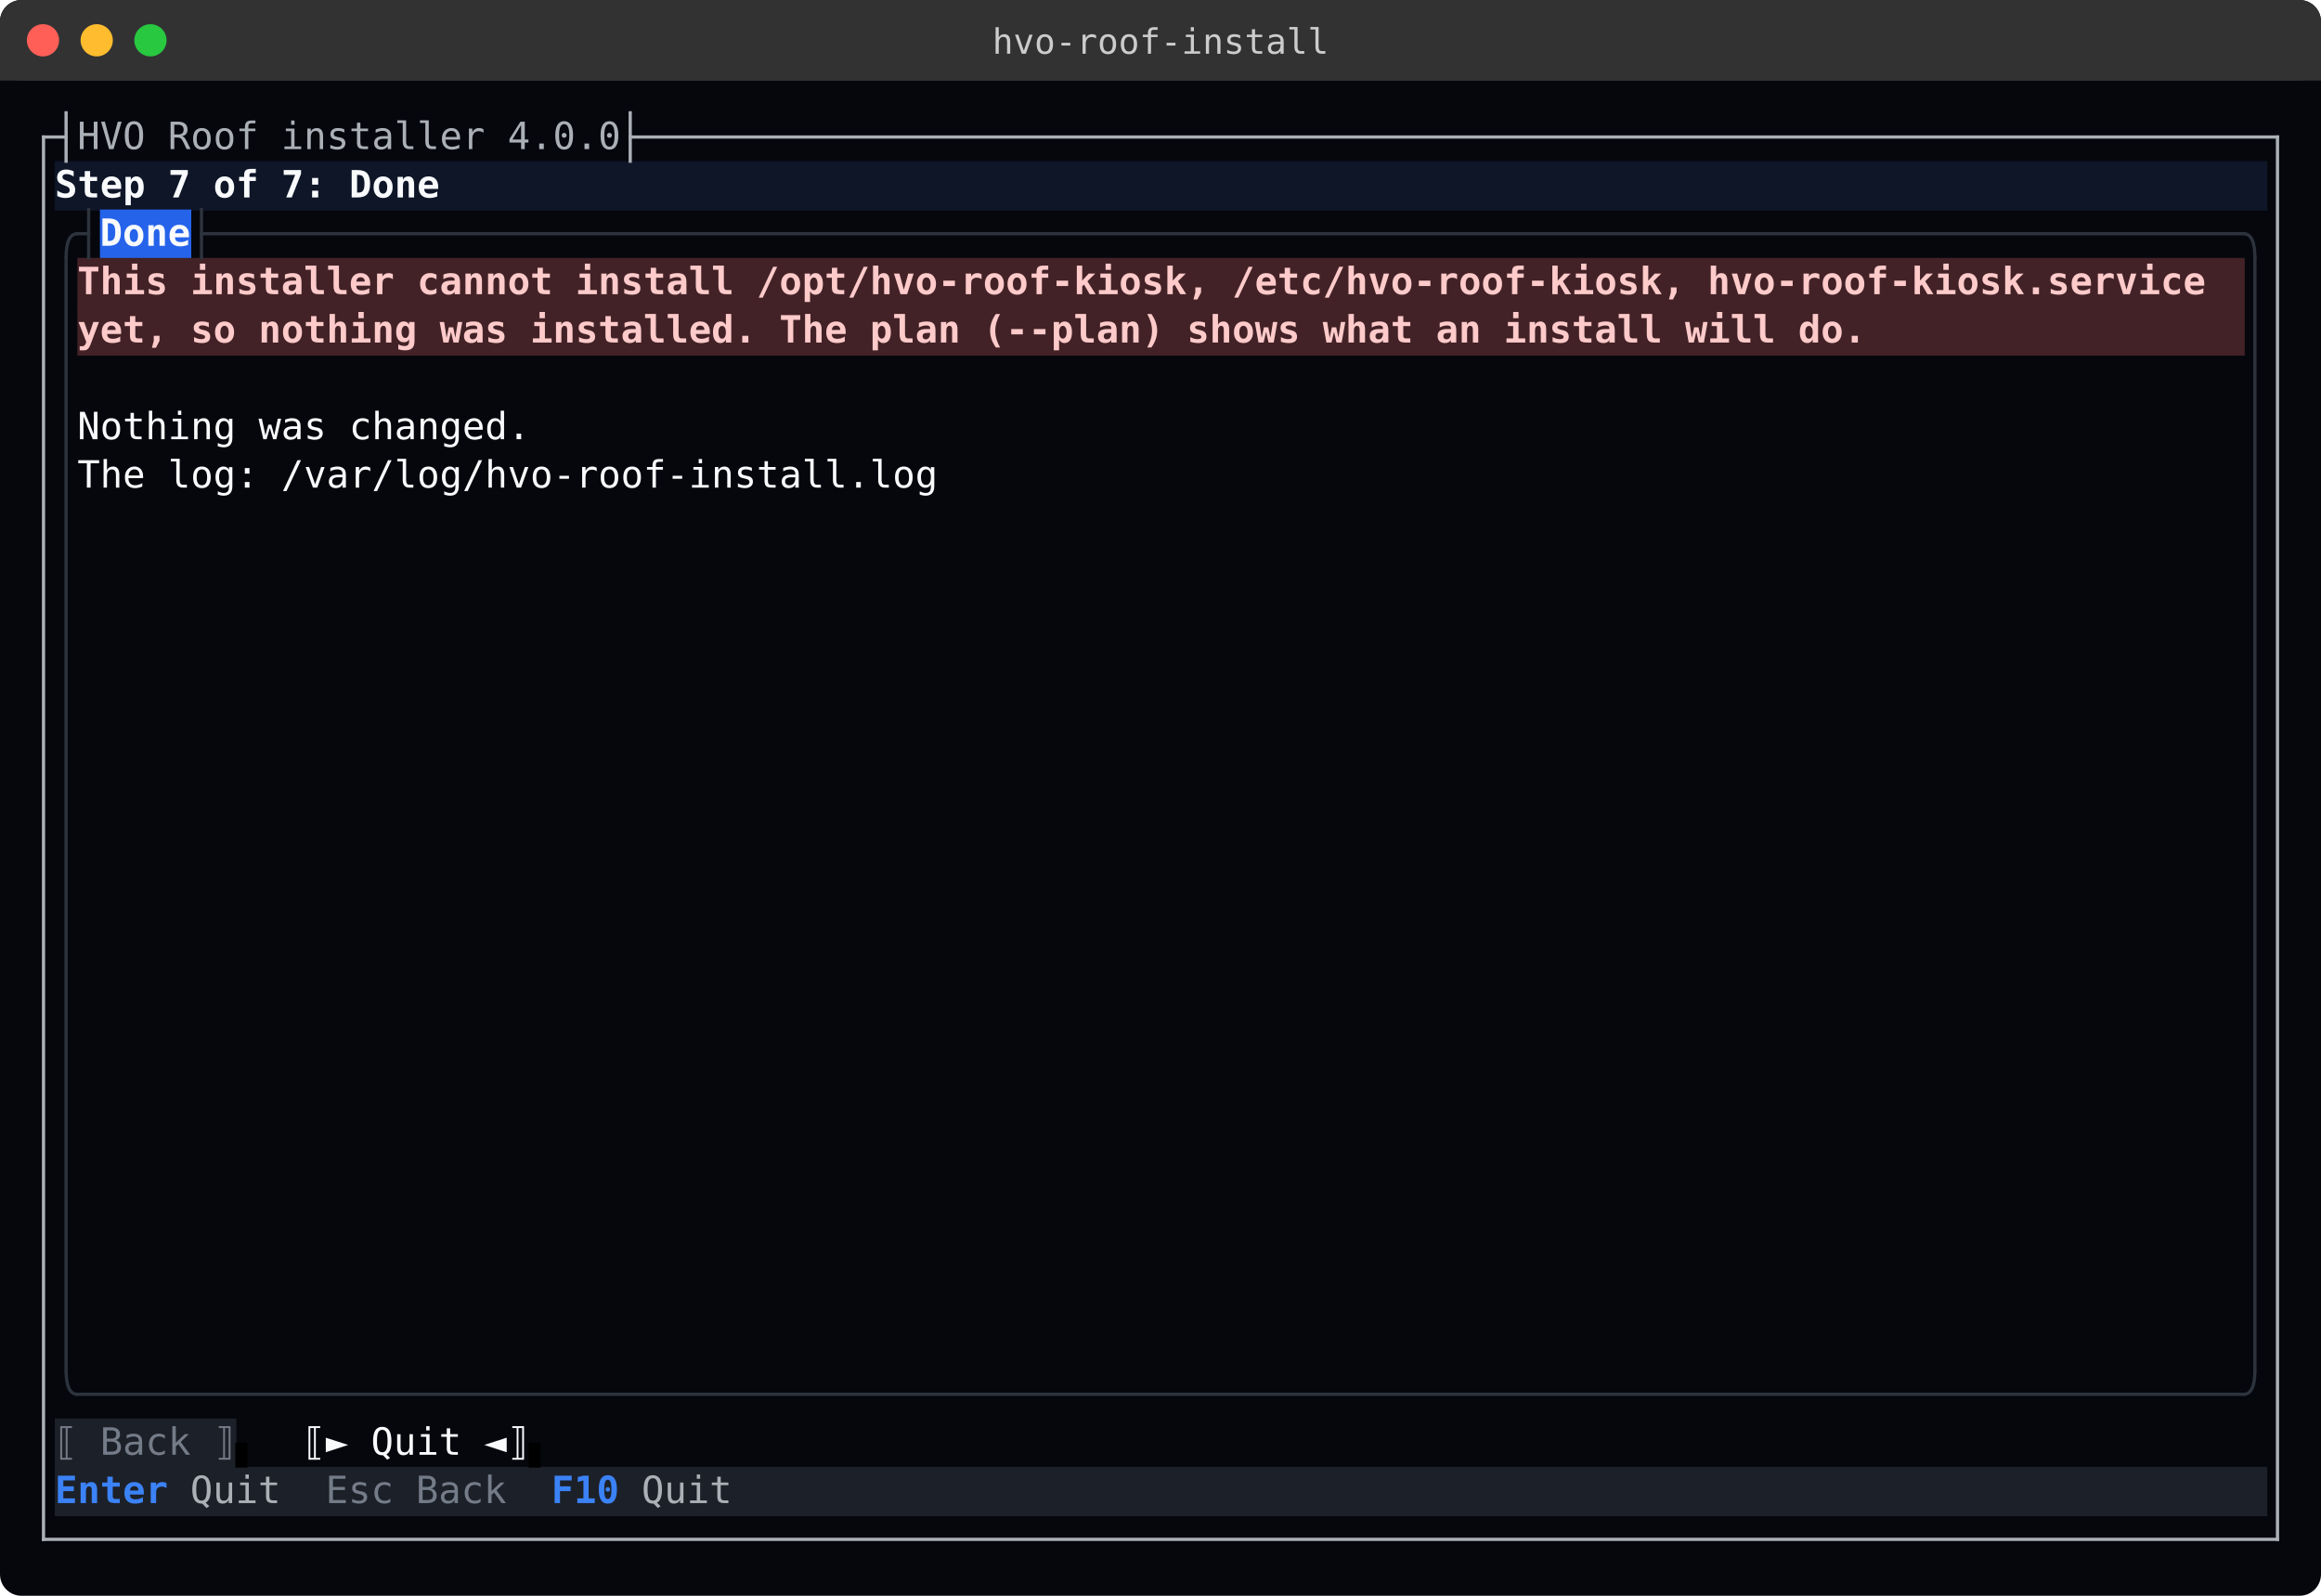
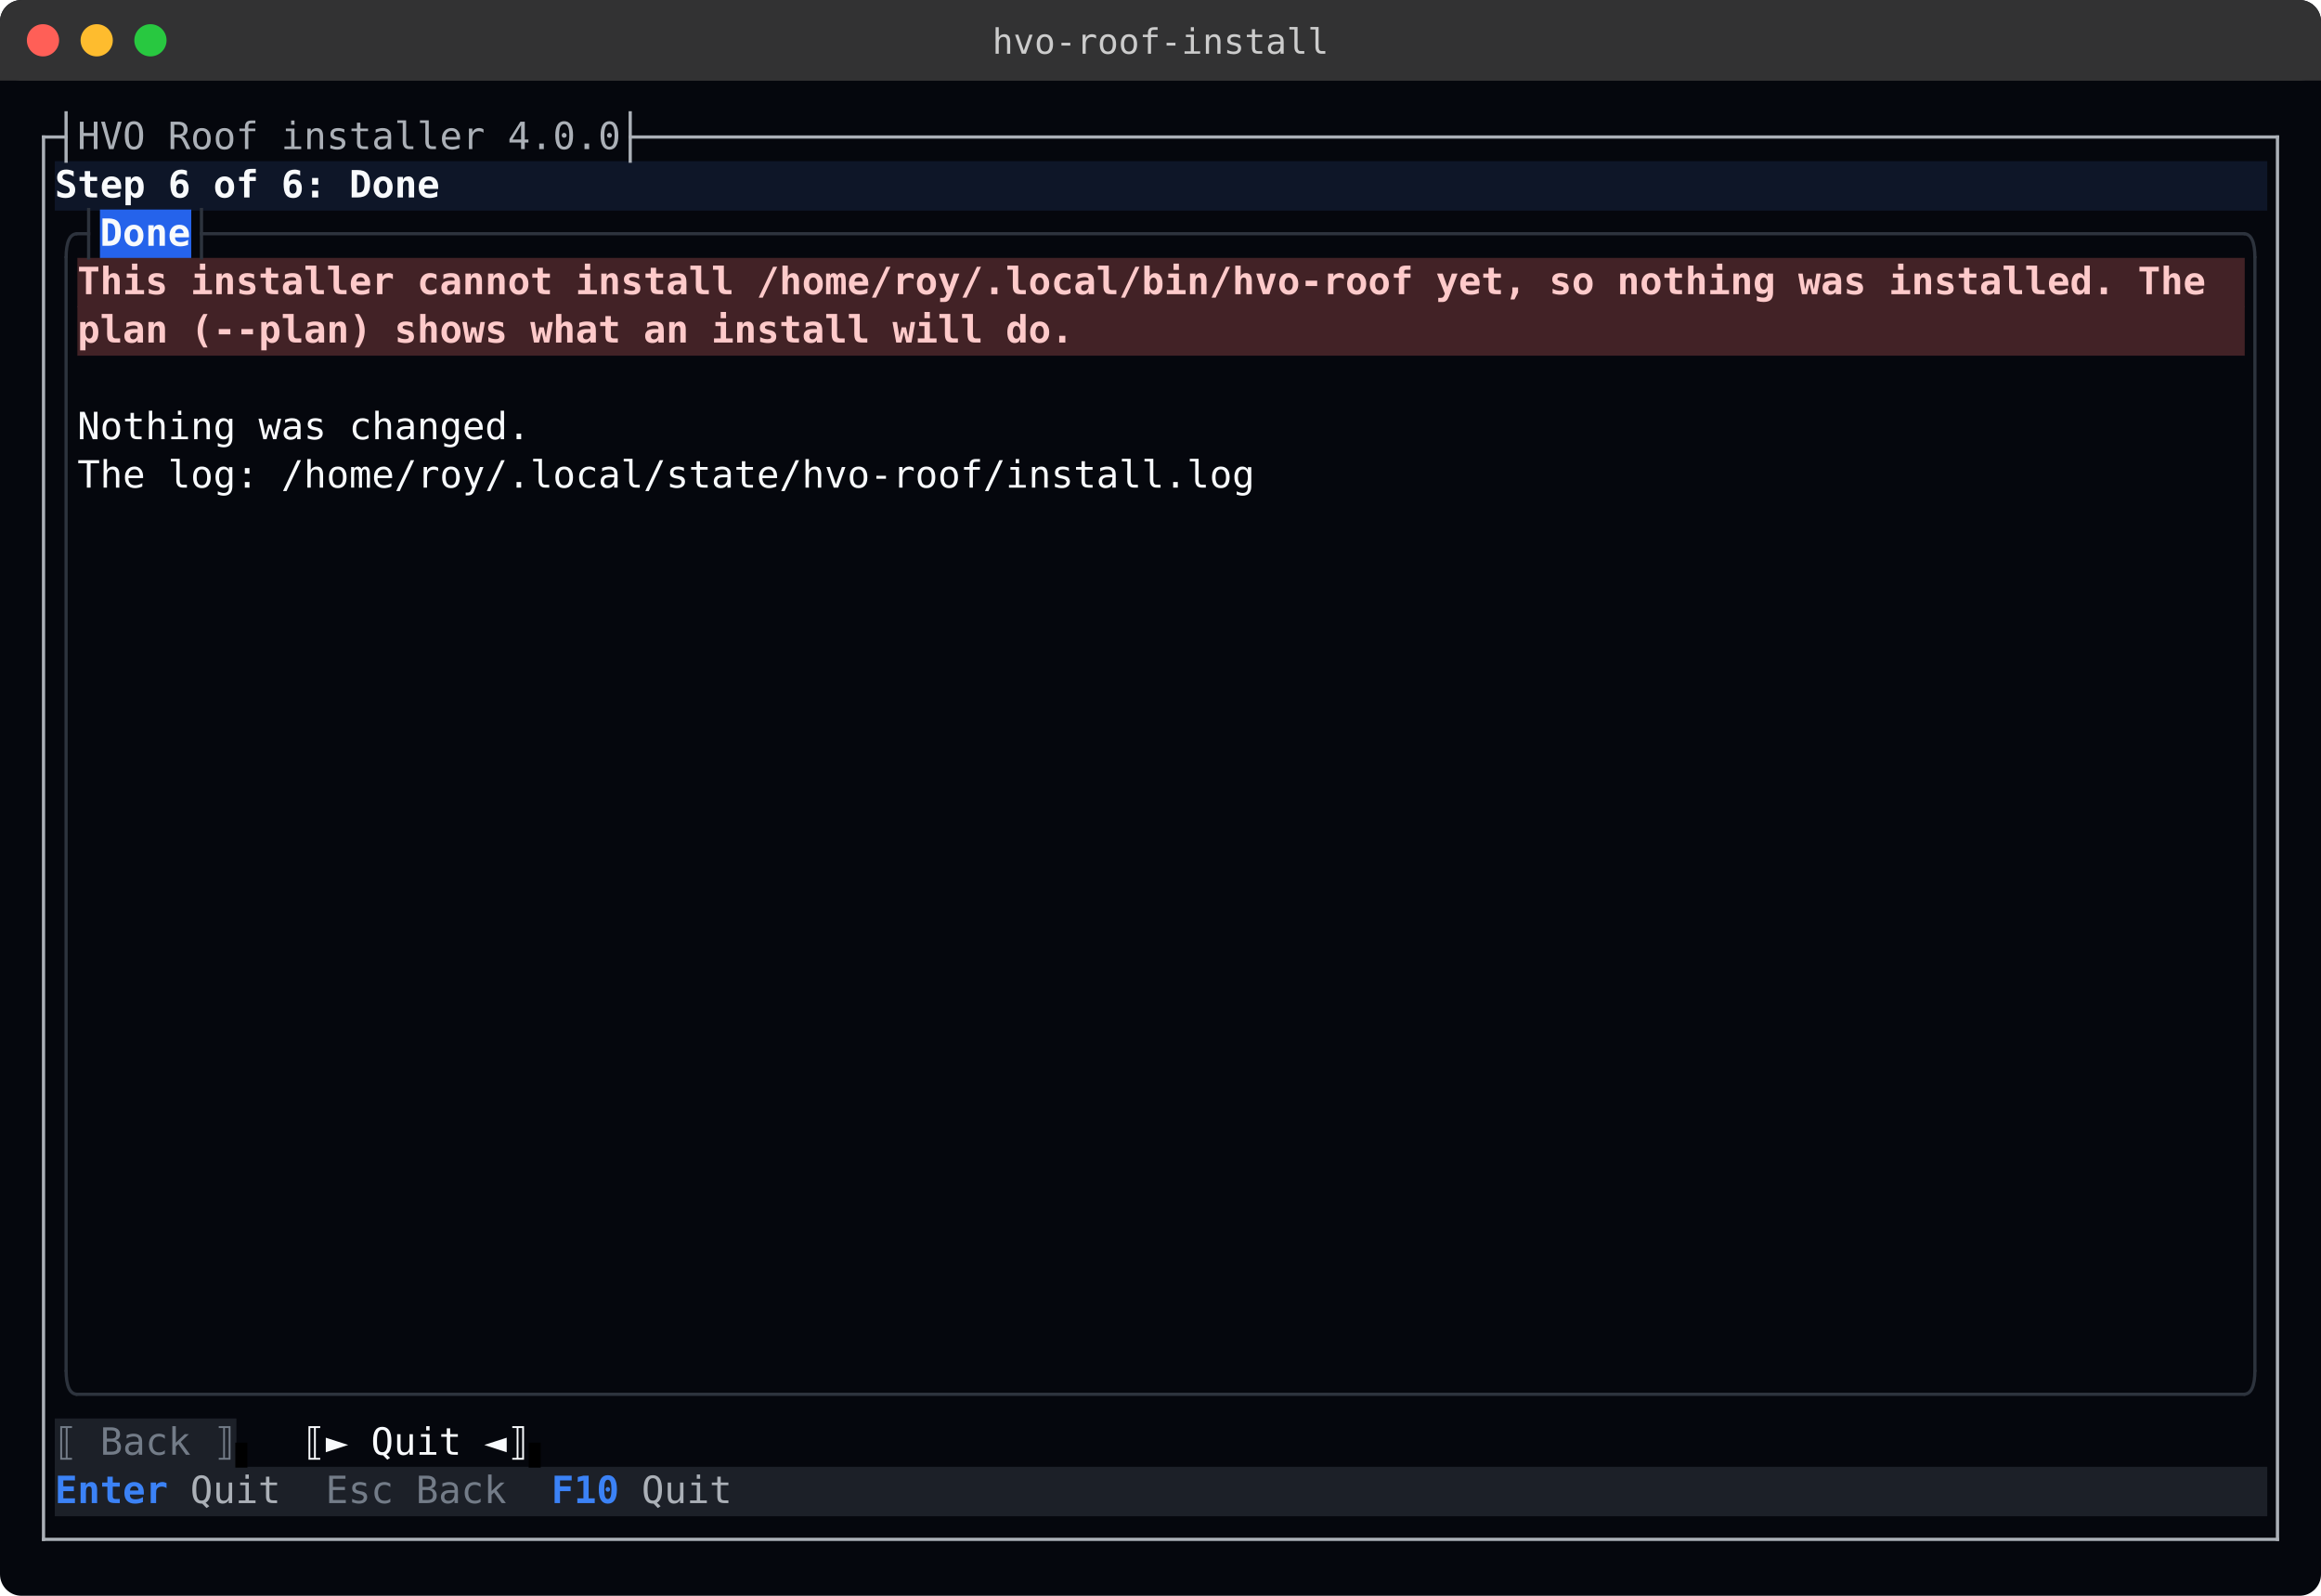
<svg xmlns="http://www.w3.org/2000/svg" width="864" height="594" viewBox="0 0 864.00 594.00" role="img" aria-label="hvo-roof-install">
  <g font-family="ui-monospace, SFMono-Regular, 'Cascadia Mono', 'DejaVu Sans Mono', Menlo, Consolas, 'Liberation Mono', monospace" font-size="14" xml:space="preserve" style="white-space: pre">
    <rect x="0" y="0" width="864.00" height="594.00" rx="8" fill="#05070d" />
    <rect x="0" y="0" width="864.00" height="30" rx="8" fill="#323233" />
    <rect x="0" y="22" width="864.00" height="8" fill="#323233" />
    <circle cx="16" cy="15.0" r="6" fill="#ff5f57" />
    <circle cx="36" cy="15.0" r="6" fill="#febc2e" />
    <circle cx="56" cy="15.0" r="6" fill="#28c840" />
    <text x="432.00" y="20.0" fill="#cccccc" text-anchor="middle" font-size="13">hvo-roof-install</text>
    <rect x="20.40" y="60" width="823.60" height="18.4" fill="#0e1628" />
    <rect x="37.20" y="78" width="34.00" height="18.4" fill="#2563eb" />
    <rect x="28.80" y="96" width="806.80" height="18.4" fill="#422226" />
    <rect x="28.80" y="114" width="806.80" height="18.4" fill="#422226" />
    <rect x="20.40" y="528" width="67.60" height="18.4" fill="#1c2028" />
    <rect x="20.40" y="546" width="823.60" height="18.4" fill="#1c2028" />
    <rect x="87.60" y="537.00" width="4.50" height="9.30" fill="#000000" />
    <rect x="196.80" y="537.00" width="4.50" height="9.30" fill="#000000" />
    <line x1="16.20" y1="50.40" x2="16.20" y2="573.60" stroke="#abb0b7" stroke-width="1.2" />
    <line x1="15.60" y1="51.00" x2="25.20" y2="51.00" stroke="#abb0b7" stroke-width="1.2" />
    <line x1="234.00" y1="51.00" x2="848.40" y2="51.00" stroke="#abb0b7" stroke-width="1.2" />
    <line x1="24.60" y1="41.40" x2="24.60" y2="60.60" stroke="#abb0b7" stroke-width="1.2" />
    <line x1="234.60" y1="41.40" x2="234.60" y2="60.60" stroke="#abb0b7" stroke-width="1.2" />
    <line x1="847.80" y1="50.40" x2="847.80" y2="573.60" stroke="#abb0b7" stroke-width="1.2" />
    <line x1="33.00" y1="77.40" x2="33.00" y2="96.60" stroke="#2d333d" stroke-width="1.2" />
    <line x1="28.20" y1="87.00" x2="33.60" y2="87.00" stroke="#2d333d" stroke-width="1.2" />
    <line x1="74.40" y1="87.00" x2="835.80" y2="87.00" stroke="#2d333d" stroke-width="1.2" />
    <line x1="75.00" y1="77.40" x2="75.00" y2="96.60" stroke="#2d333d" stroke-width="1.2" />
    <line x1="24.60" y1="95.40" x2="24.60" y2="510.60" stroke="#2d333d" stroke-width="1.2" />
    <line x1="839.40" y1="95.40" x2="839.40" y2="510.60" stroke="#2d333d" stroke-width="1.2" />
    <line x1="28.20" y1="519.00" x2="835.80" y2="519.00" stroke="#2d333d" stroke-width="1.2" />
    <line x1="15.60" y1="573.00" x2="848.40" y2="573.00" stroke="#abb0b7" stroke-width="1.2" />
    <path d="M28.80,87.00 Q24.60,87.00 24.60,96.00" fill="none" stroke="#2d333d" stroke-width="1.2" />
    <path d="M835.20,87.00 Q839.40,87.00 839.40,96.00" fill="none" stroke="#2d333d" stroke-width="1.2" />
    <path d="M24.60,510.00 Q24.60,519.00 28.80,519.00" fill="none" stroke="#2d333d" stroke-width="1.2" />
    <path d="M839.40,510.00 Q839.40,519.00 835.20,519.00" fill="none" stroke="#2d333d" stroke-width="1.2" />
    <text x="28.80" y="55.50" fill="#abb0b7" textLength="201.60" lengthAdjust="spacingAndGlyphs">HVO Roof installer 4.0.0</text>
-     <text x="20.40" y="73.50" fill="#f8fafc" textLength="142.80" lengthAdjust="spacingAndGlyphs" font-weight="bold">Step 7 of 7: Done</text>
+     <text x="20.40" y="73.50" fill="#f8fafc" textLength="142.80" lengthAdjust="spacingAndGlyphs" font-weight="bold">Step 6 of 6: Done</text>
    <text x="37.20" y="91.50" fill="#f8fafc" textLength="33.60" lengthAdjust="spacingAndGlyphs" font-weight="bold">Done</text>
-     <text x="28.80" y="109.50" fill="#fecaca" textLength="789.60" lengthAdjust="spacingAndGlyphs" font-weight="bold">This installer cannot install /opt/hvo-roof-kiosk, /etc/hvo-roof-kiosk, hvo-roof-kiosk.service</text>
-     <text x="28.80" y="127.50" fill="#fecaca" textLength="663.60" lengthAdjust="spacingAndGlyphs" font-weight="bold">yet, so nothing was installed. The plan (--plan) shows what an install will do.</text>
+     <text x="28.80" y="109.50" fill="#fecaca" textLength="789.60" lengthAdjust="spacingAndGlyphs" font-weight="bold">This installer cannot install /home/roy/.local/bin/hvo-roof yet, so nothing was installed. The</text>
+     <text x="28.80" y="127.50" fill="#fecaca" textLength="369.60" lengthAdjust="spacingAndGlyphs" font-weight="bold">plan (--plan) shows what an install will do.</text>
    <text x="28.80" y="163.50" fill="#f8fafc" textLength="168.00" lengthAdjust="spacingAndGlyphs">Nothing was changed.</text>
-     <text x="28.80" y="181.50" fill="#f8fafc" textLength="319.20" lengthAdjust="spacingAndGlyphs">The log: /var/log/hvo-roof-install.log</text>
+     <text x="28.80" y="181.50" fill="#f8fafc" textLength="436.80" lengthAdjust="spacingAndGlyphs">The log: /home/roy/.local/state/hvo-roof/install.log</text>
    <text x="20.40" y="541.50" fill="#aeb9c8" textLength="67.20" lengthAdjust="spacingAndGlyphs" opacity="0.6">⟦ Back ⟧</text>
    <text x="112.80" y="541.50" fill="#f8fafc" textLength="84.00" lengthAdjust="spacingAndGlyphs">⟦► Quit ◄⟧</text>
    <text x="20.40" y="559.50" fill="#3b82f6" textLength="42.00" lengthAdjust="spacingAndGlyphs" font-weight="bold">Enter</text>
    <text x="70.80" y="559.50" fill="#abb0b7" textLength="33.60" lengthAdjust="spacingAndGlyphs">Quit</text>
    <text x="121.20" y="559.50" fill="#aeb9c8" textLength="25.20" lengthAdjust="spacingAndGlyphs" opacity="0.6">Esc</text>
    <text x="154.80" y="559.50" fill="#aeb9c8" textLength="33.60" lengthAdjust="spacingAndGlyphs" opacity="0.6">Back</text>
    <text x="205.20" y="559.50" fill="#3b82f6" textLength="25.20" lengthAdjust="spacingAndGlyphs" font-weight="bold">F10</text>
    <text x="238.80" y="559.50" fill="#abb0b7" textLength="33.60" lengthAdjust="spacingAndGlyphs">Quit</text>
  </g>
</svg>
